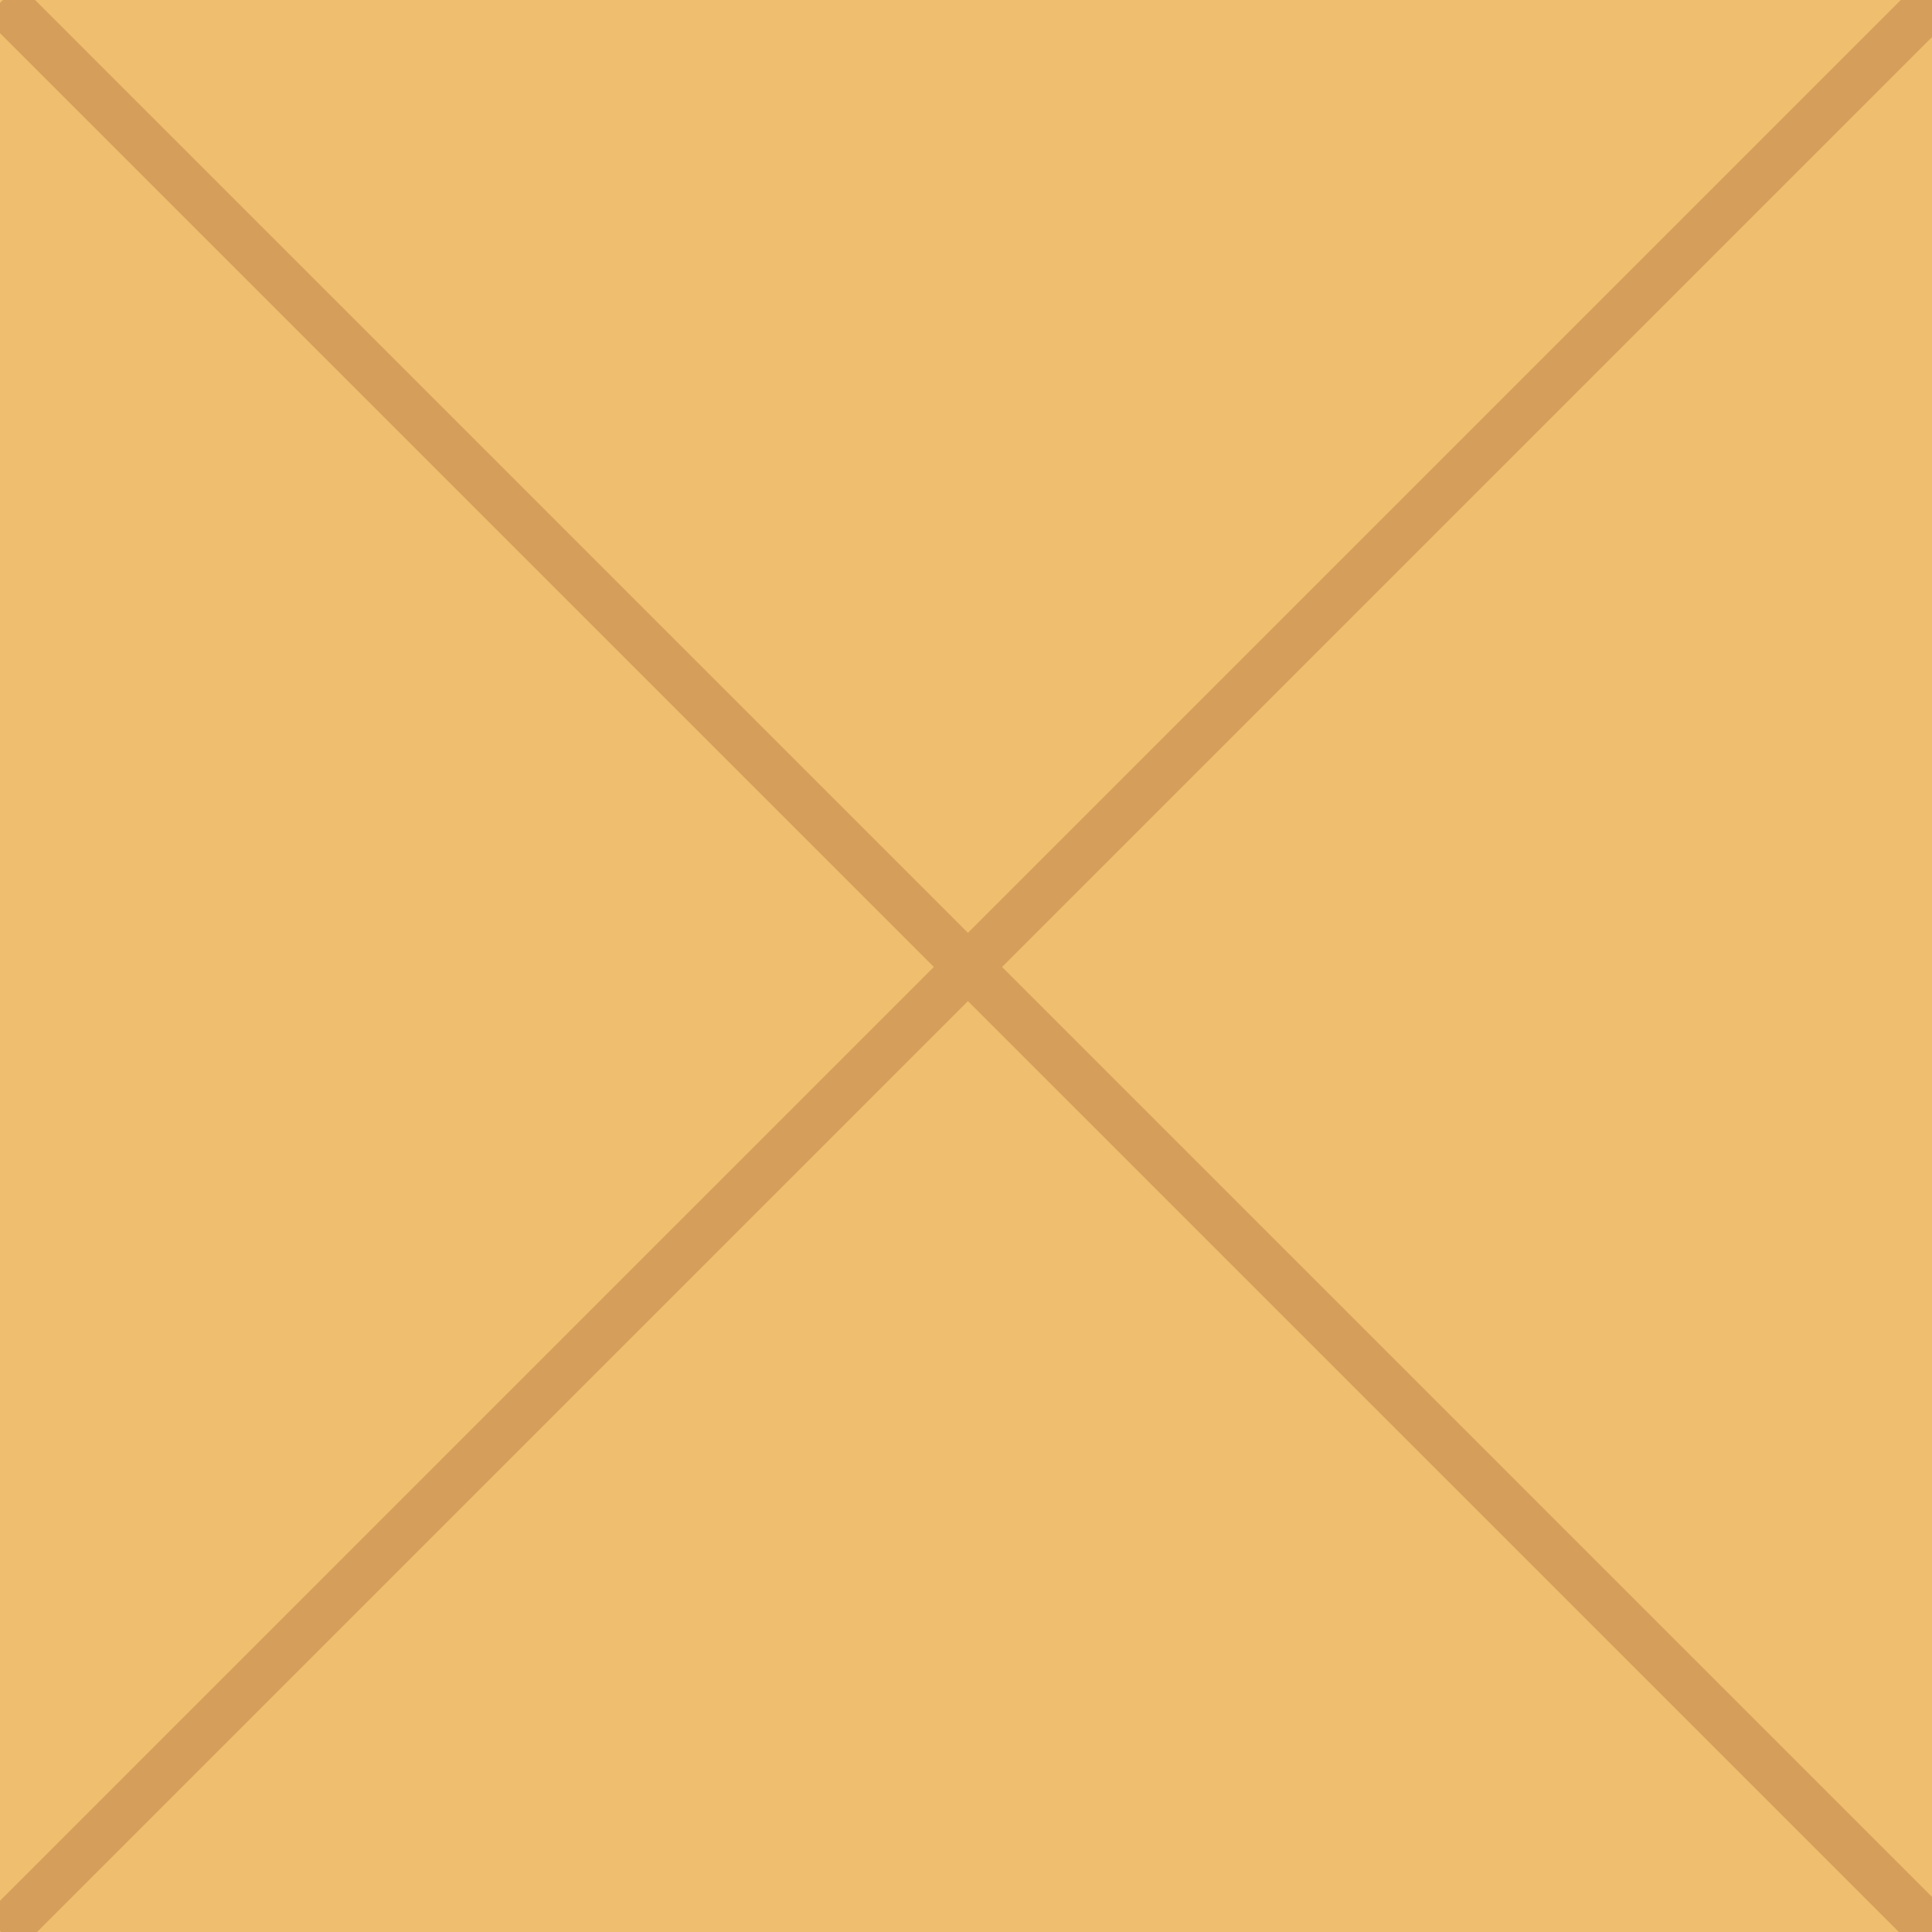
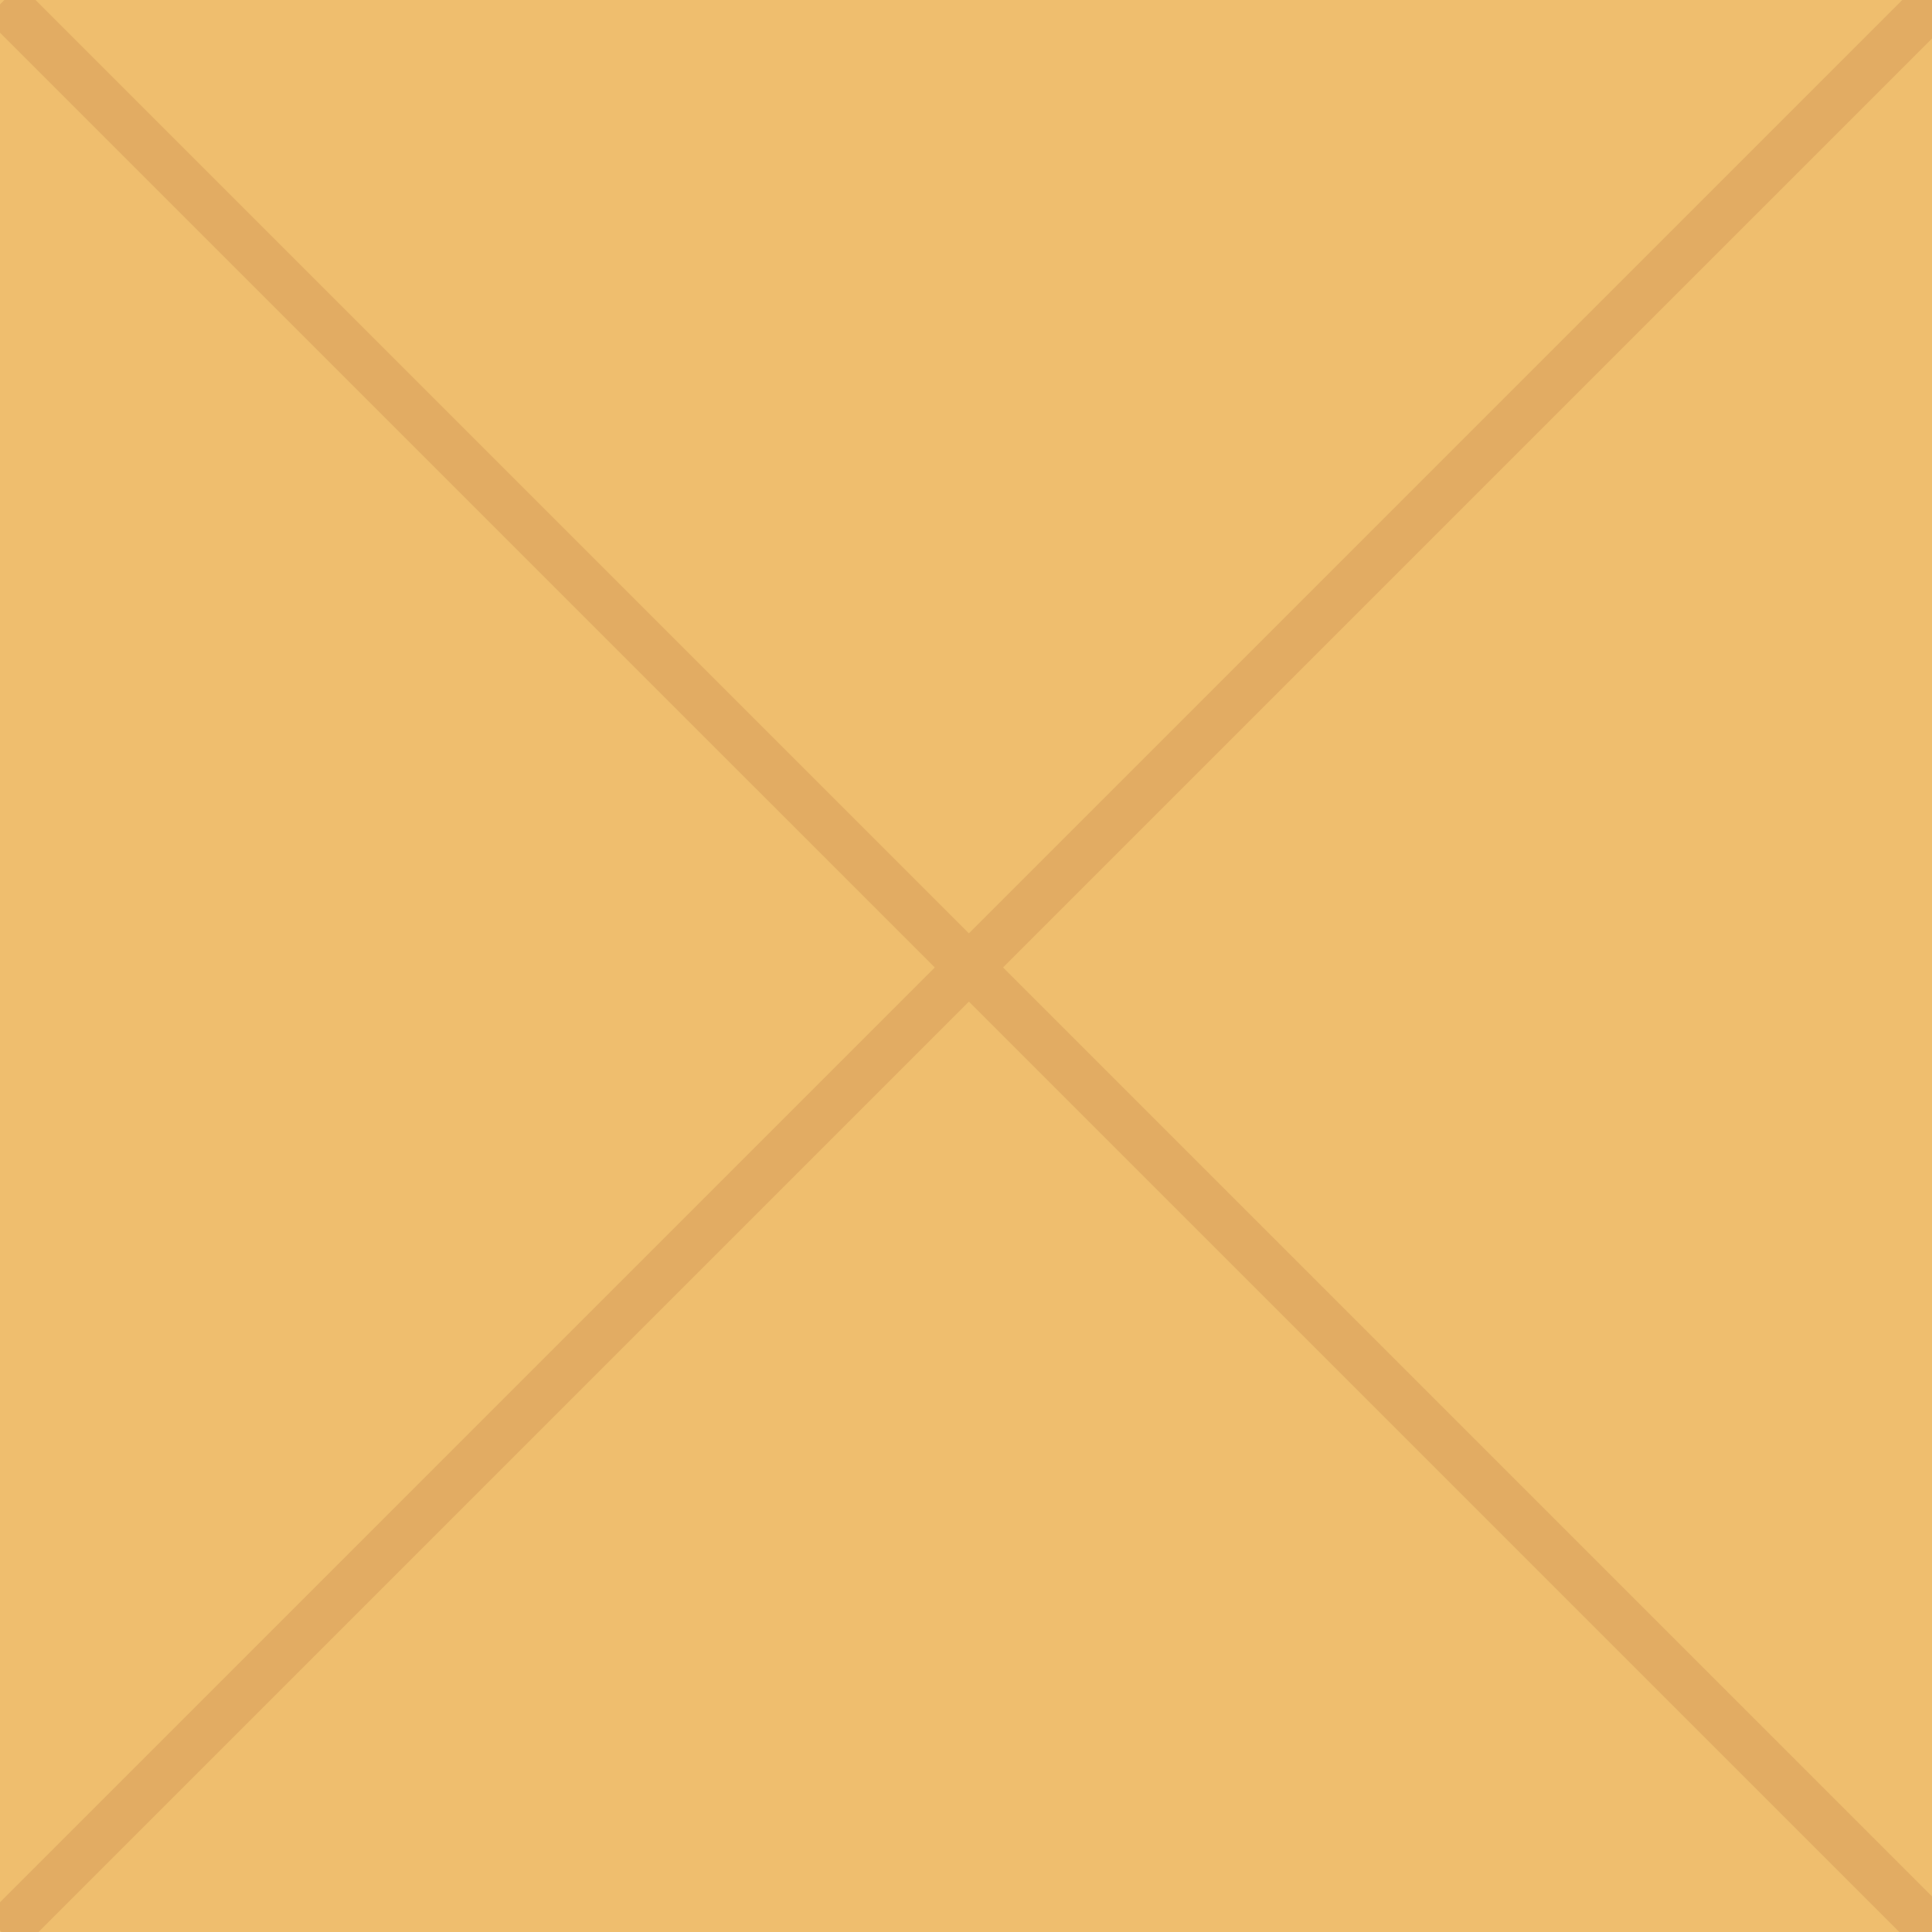
- <svg xmlns="http://www.w3.org/2000/svg" width="120" height="120" viewBox="0 0 120 120" fill="none">
-   <g clip-path="url(#clip0_2004_524)">
-     <rect width="120" height="120" fill="#EFBE6E" />
-     <path d="M121.182 1.121L62.242 60.06L121.182 119L119.061 121.121L60.121 62.182L1.182 121.121L-0.939 119L58 60.06L-0.939 1.121L1.182 -1L60.121 57.94L119.061 -1L121.182 1.121Z" fill="#650D08" fill-opacity="0.18" />
+ <svg xmlns="http://www.w3.org/2000/svg" width="80" height="80" viewBox="0 0 80 80" fill="none">
+   <g clip-path="url(#clip0_2058_480)">
+     <rect width="80" height="80" fill="#EFBE6E" />
+     <path d="M80.828 0.768L41.535 40.06L80.828 79.353L79.414 80.768L40.121 41.475L0.828 80.768L-0.586 79.353L38.707 40.06L-0.586 0.768L0.828 -0.646L40.121 38.647L79.414 -0.646L80.828 0.768Z" fill="#650D08" fill-opacity="0.1" />
  </g>
  <defs>
-     <clipPath id="clip0_2004_524">
-       <rect width="120" height="120" fill="white" />
+     <clipPath id="clip0_2058_480">
+       <rect width="80" height="80" fill="white" />
    </clipPath>
  </defs>
</svg>
